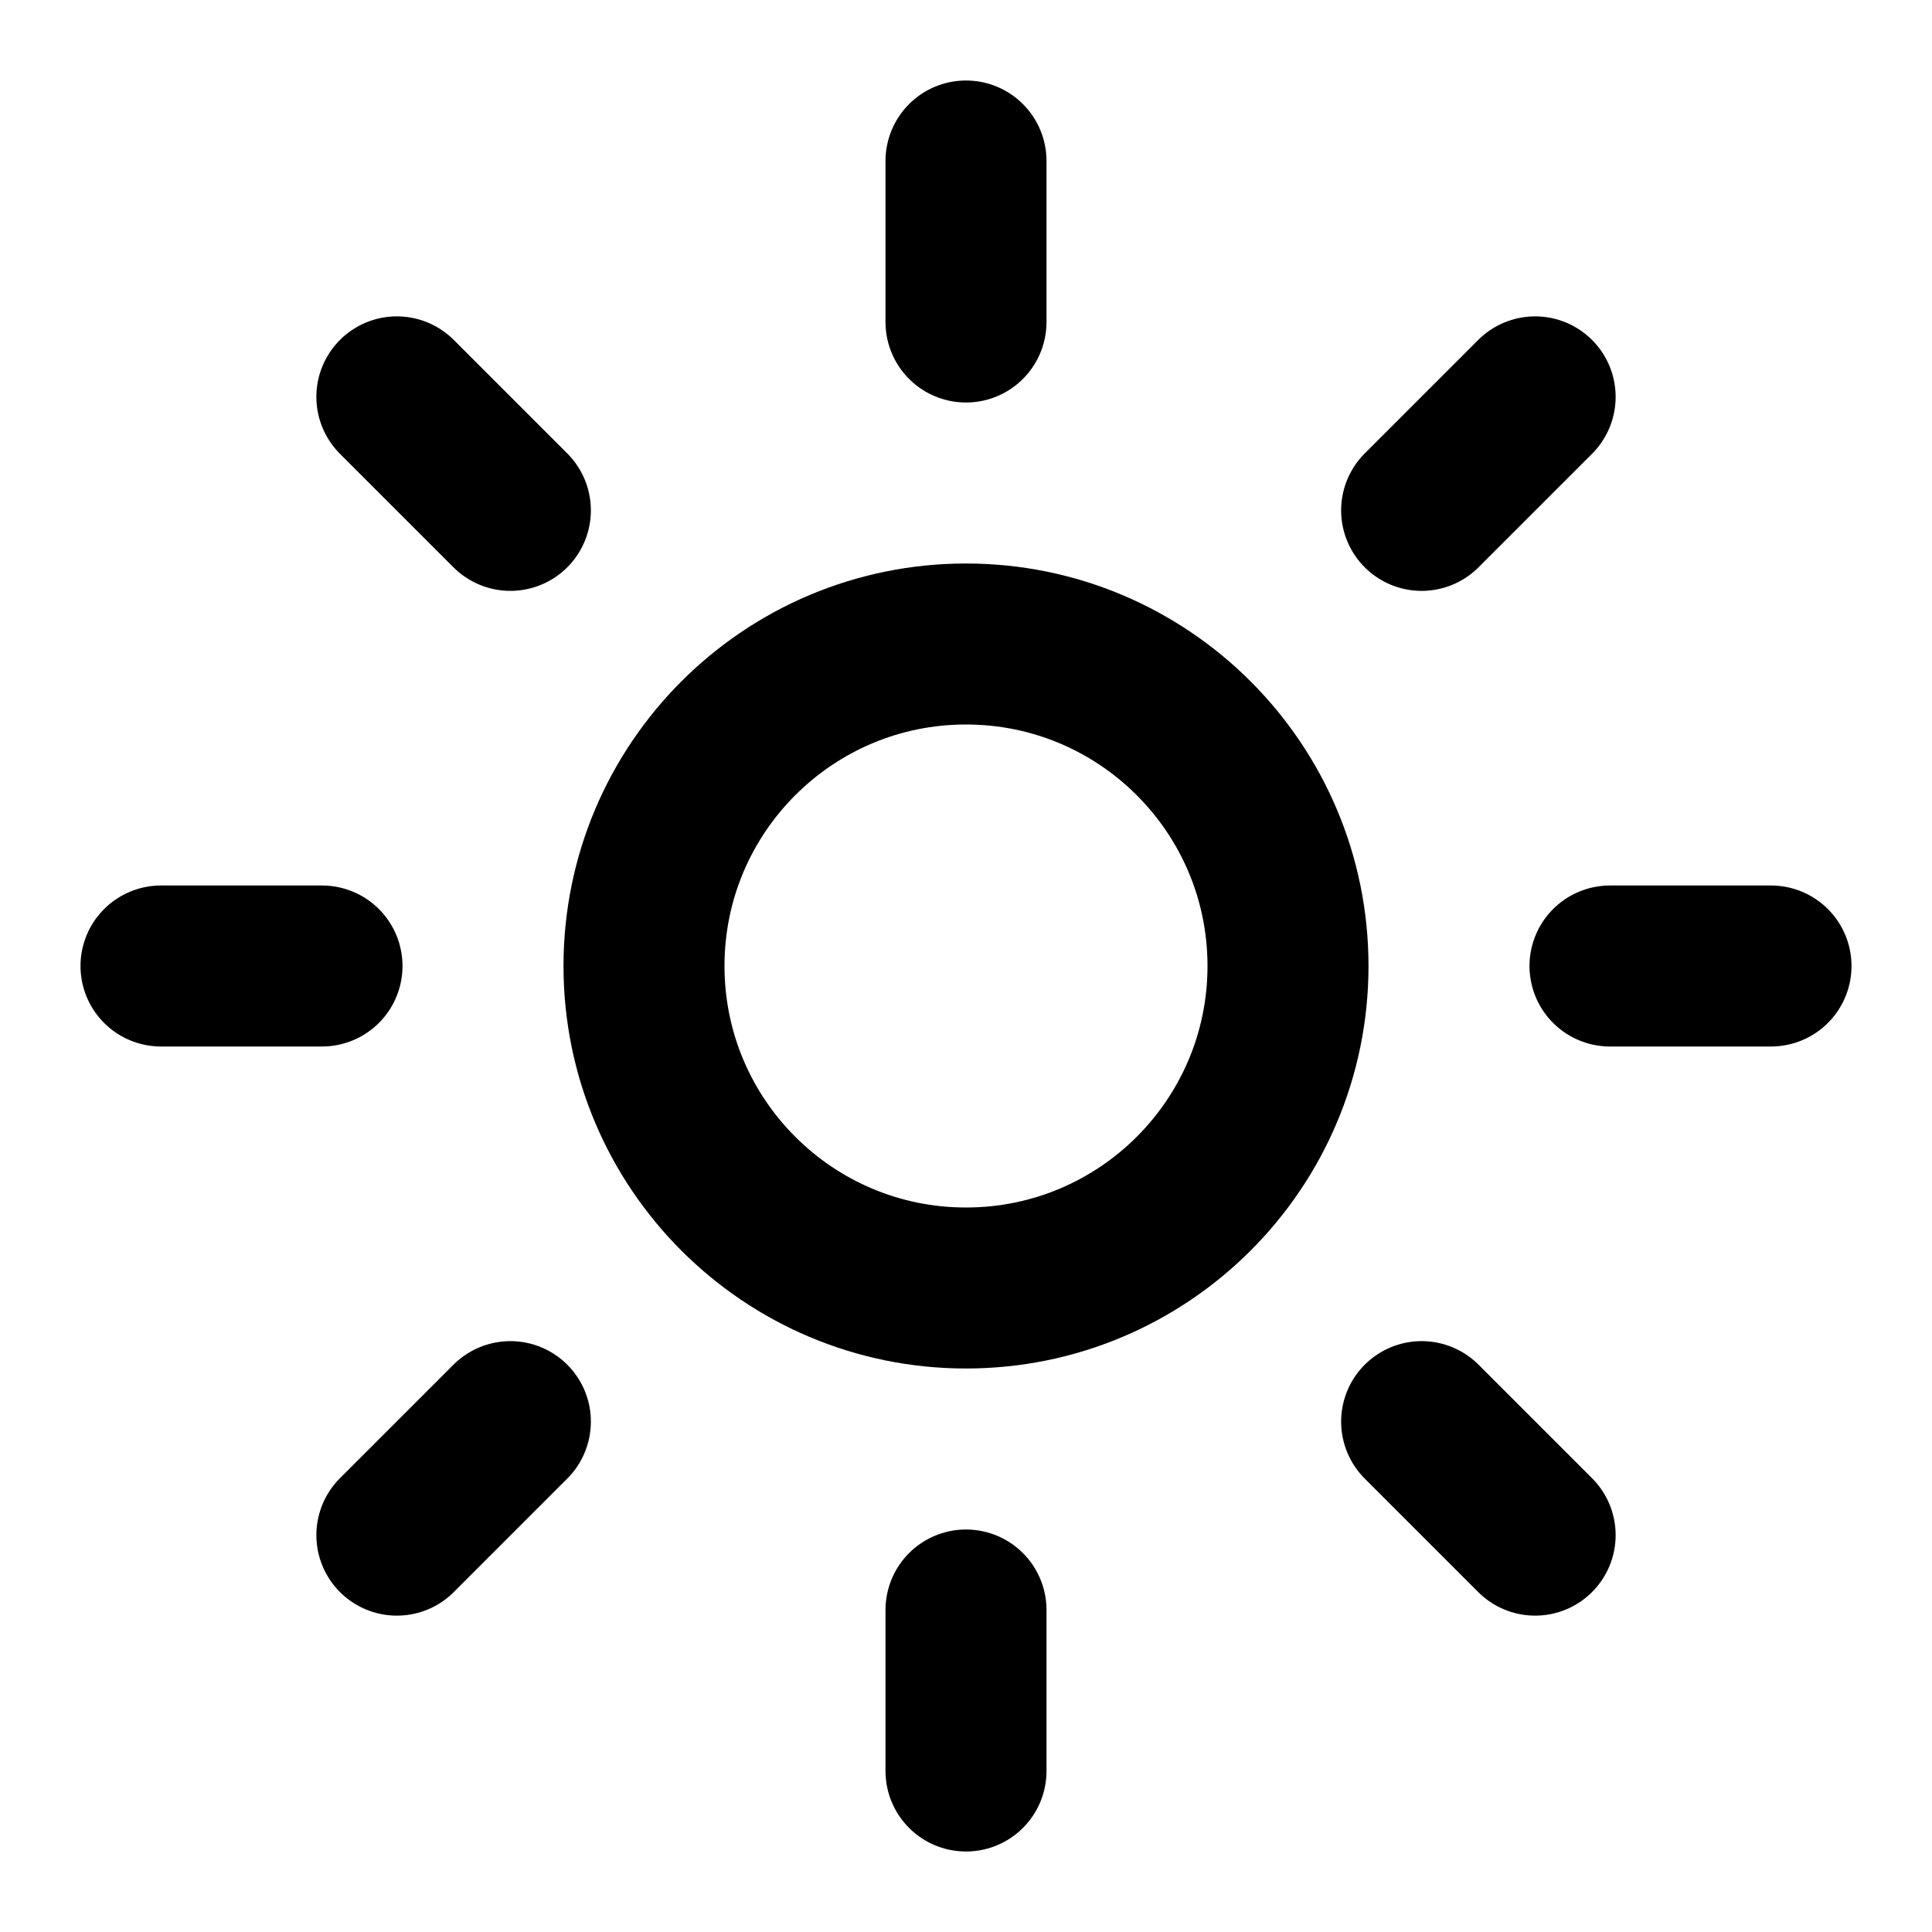
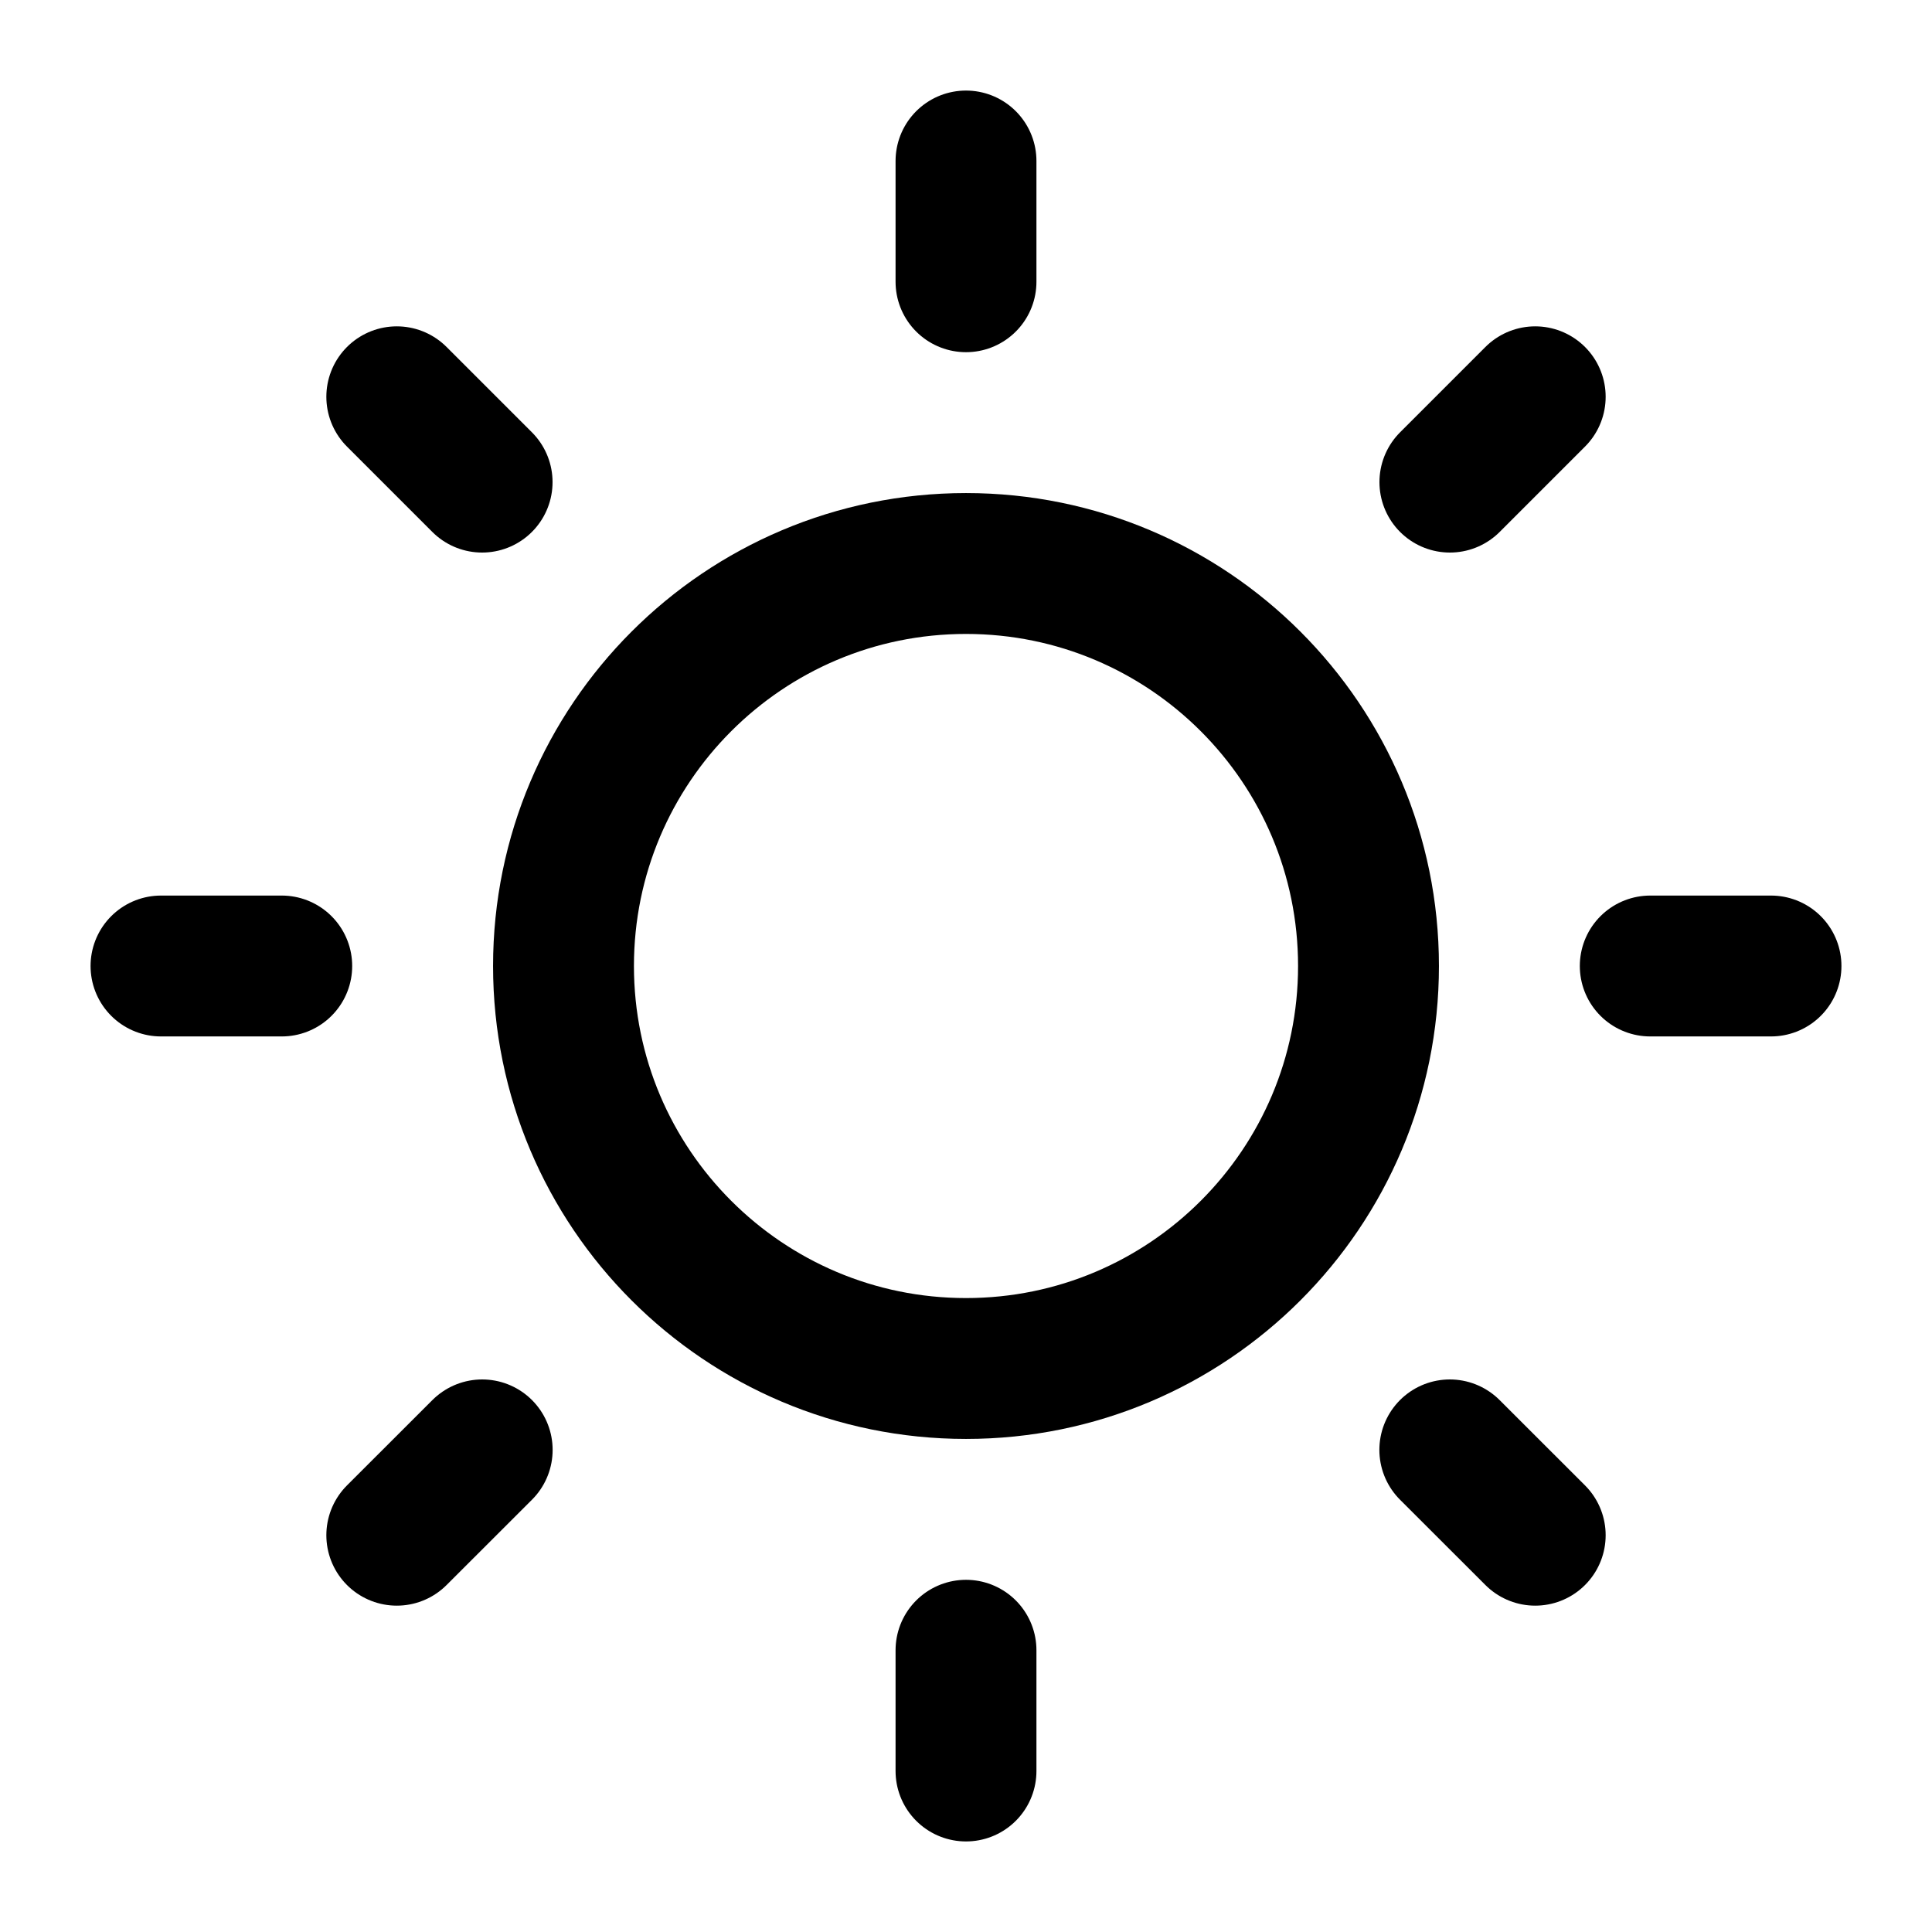
- <svg xmlns="http://www.w3.org/2000/svg" class="lucide lucide-sun" width="24" height="24" viewBox="0 0 24 24" fill="none" stroke="currentColor" stroke-width="2" stroke-linecap="round" stroke-linejoin="round">
-   <circle cx="12" cy="12" r="4" />
-   <path d="M12 2v2" />
-   <path d="M12 20v2" />
-   <path d="m4.93 4.93 1.41 1.41" />
-   <path d="m17.66 17.66 1.41 1.41" />
-   <path d="M2 12h2" />
-   <path d="M20 12h2" />
-   <path d="m6.34 17.66-1.41 1.41" />
-   <path d="m19.07 4.93-1.41 1.41" />
+ <svg xmlns="http://www.w3.org/2000/svg" width="24" height="24" viewBox="0 0 24 24" fill="none">
+   <path d="M17 12C17 14.761 14.761 17 12 17C9.239 17 7 14.761 7 12C7 9.239 9.239 7 12 7C14.761 7 17 9.239 17 12Z" stroke="currentColor" stroke-width="1.75" />
+   <path d="M12 2V3.5M12 20.5V22M19.071 19.071L18.01 18.011M5.989 5.989L4.929 4.929M22 12H20.5M3.5 12H2M19.071 4.929L18.011 5.989M5.99 18.011L4.929 19.071" stroke="currentColor" stroke-linecap="round" stroke-width="1.75" />
</svg>
